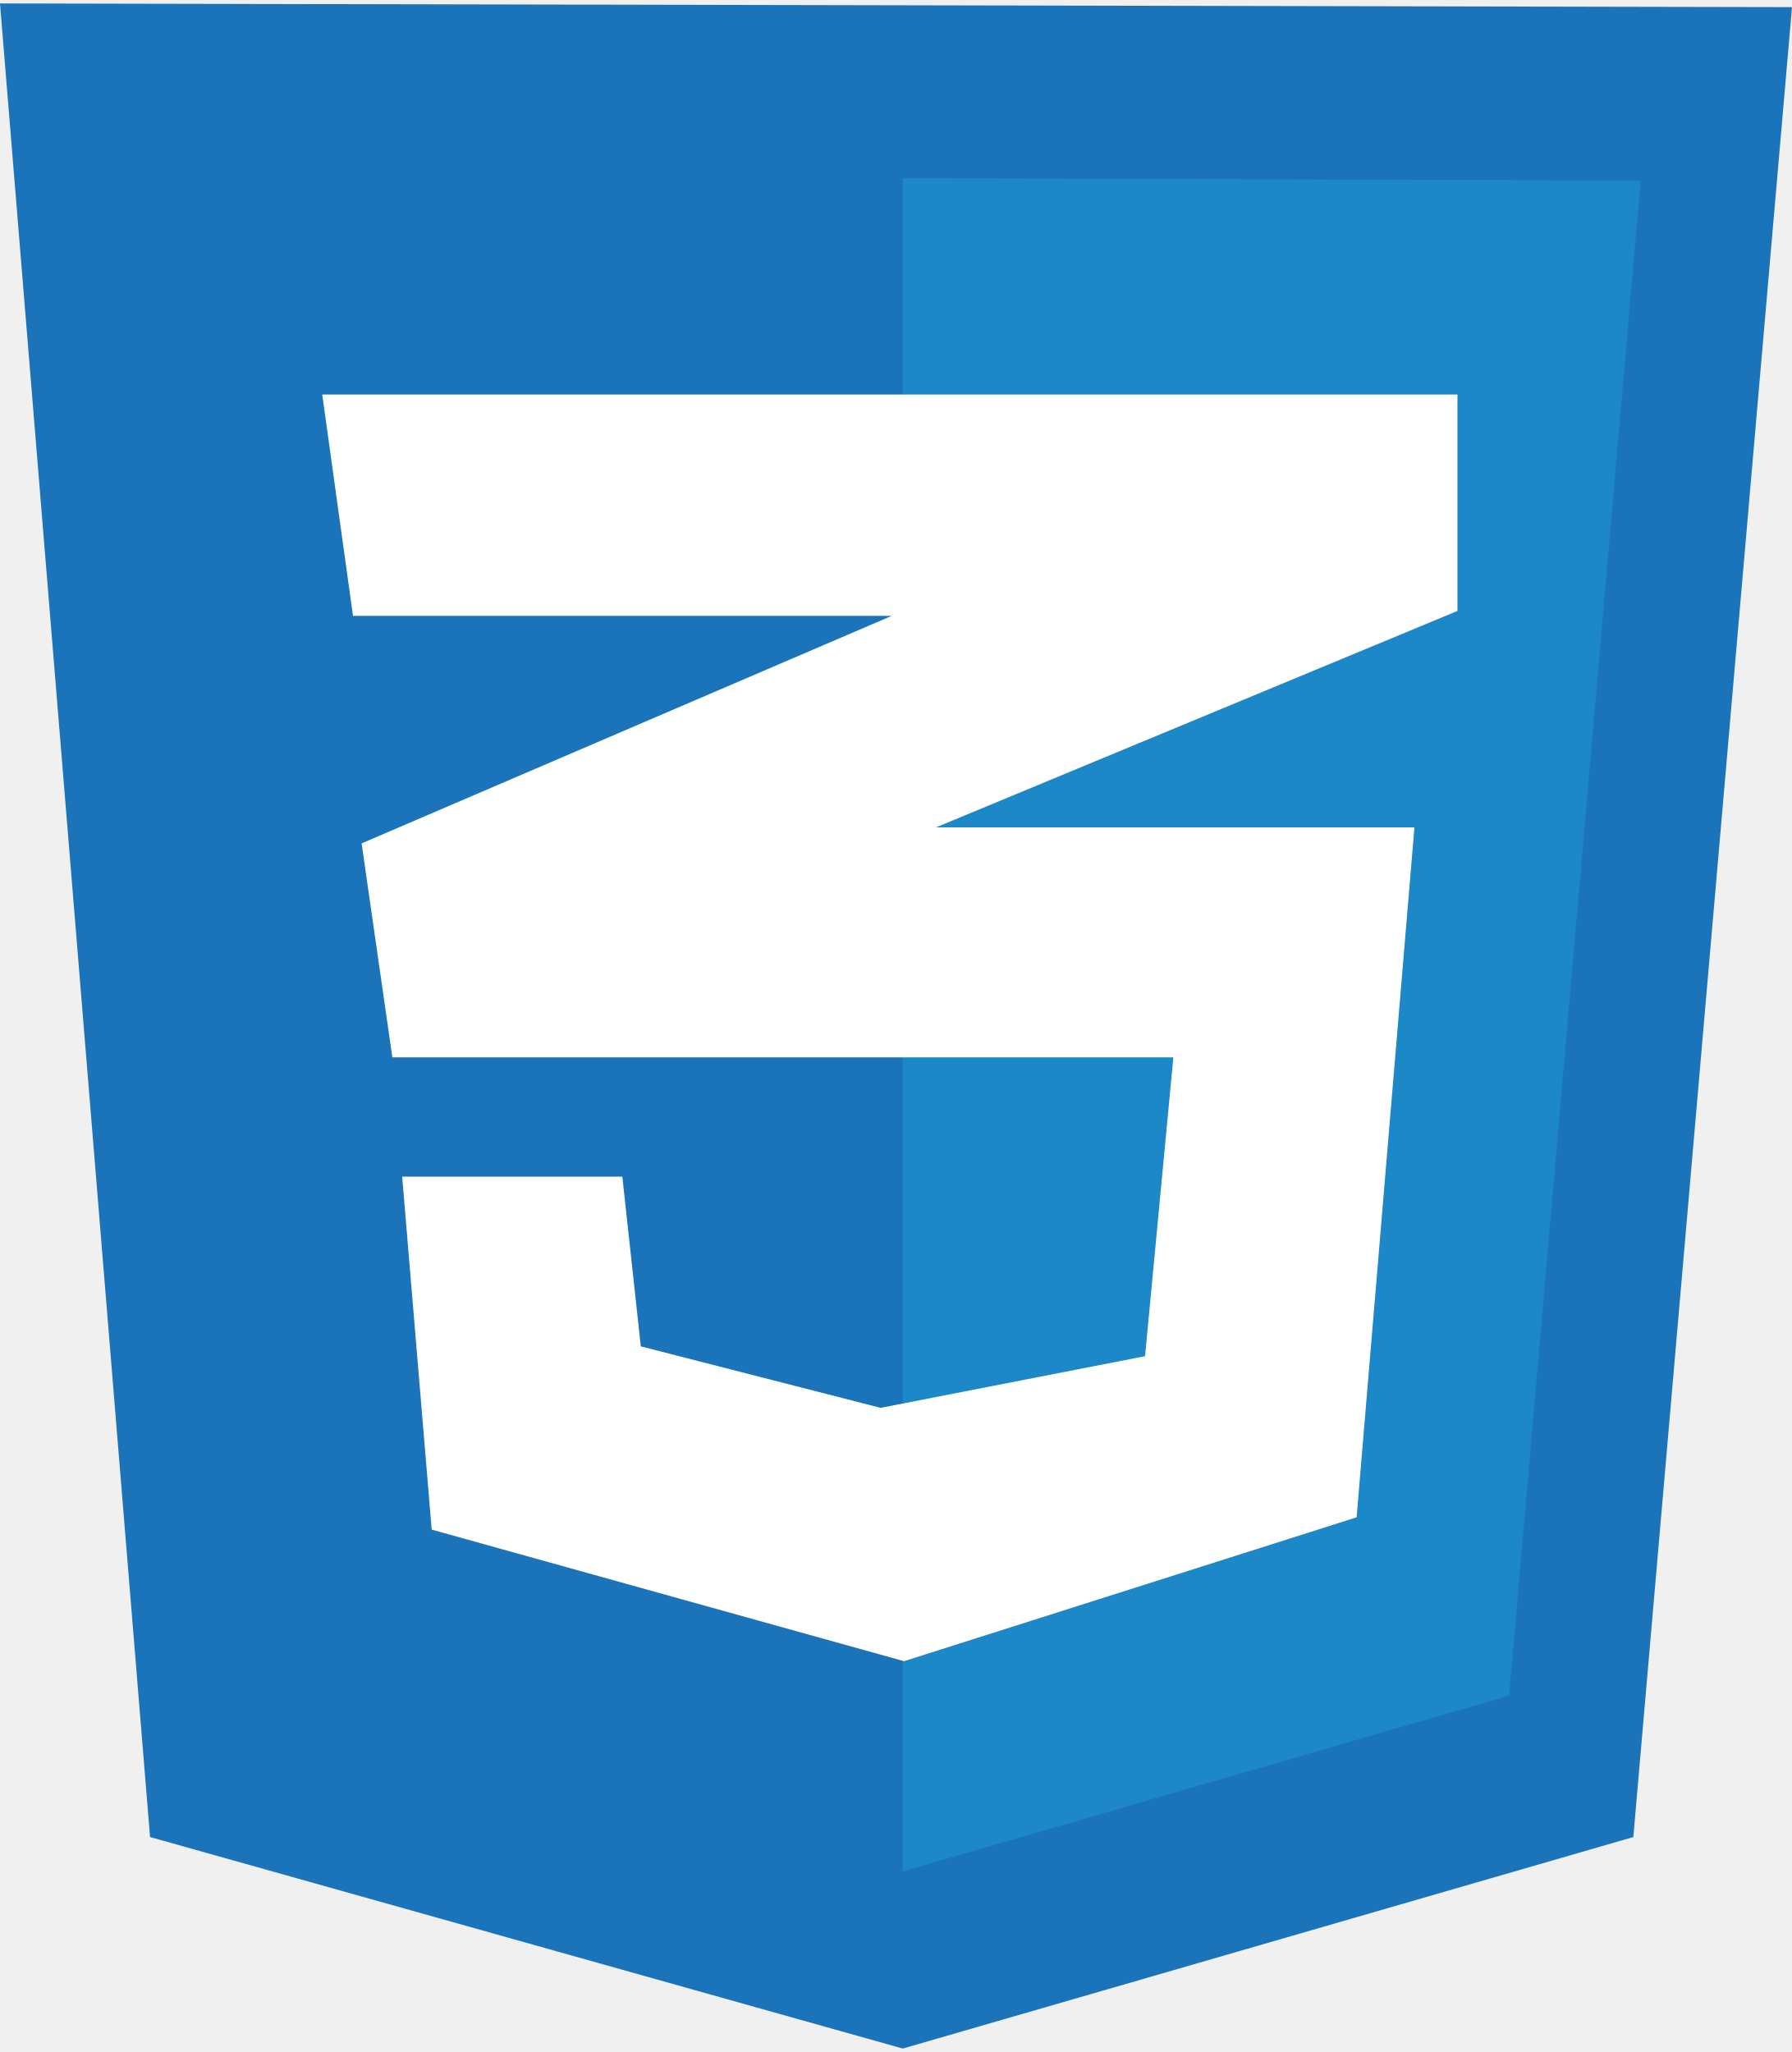
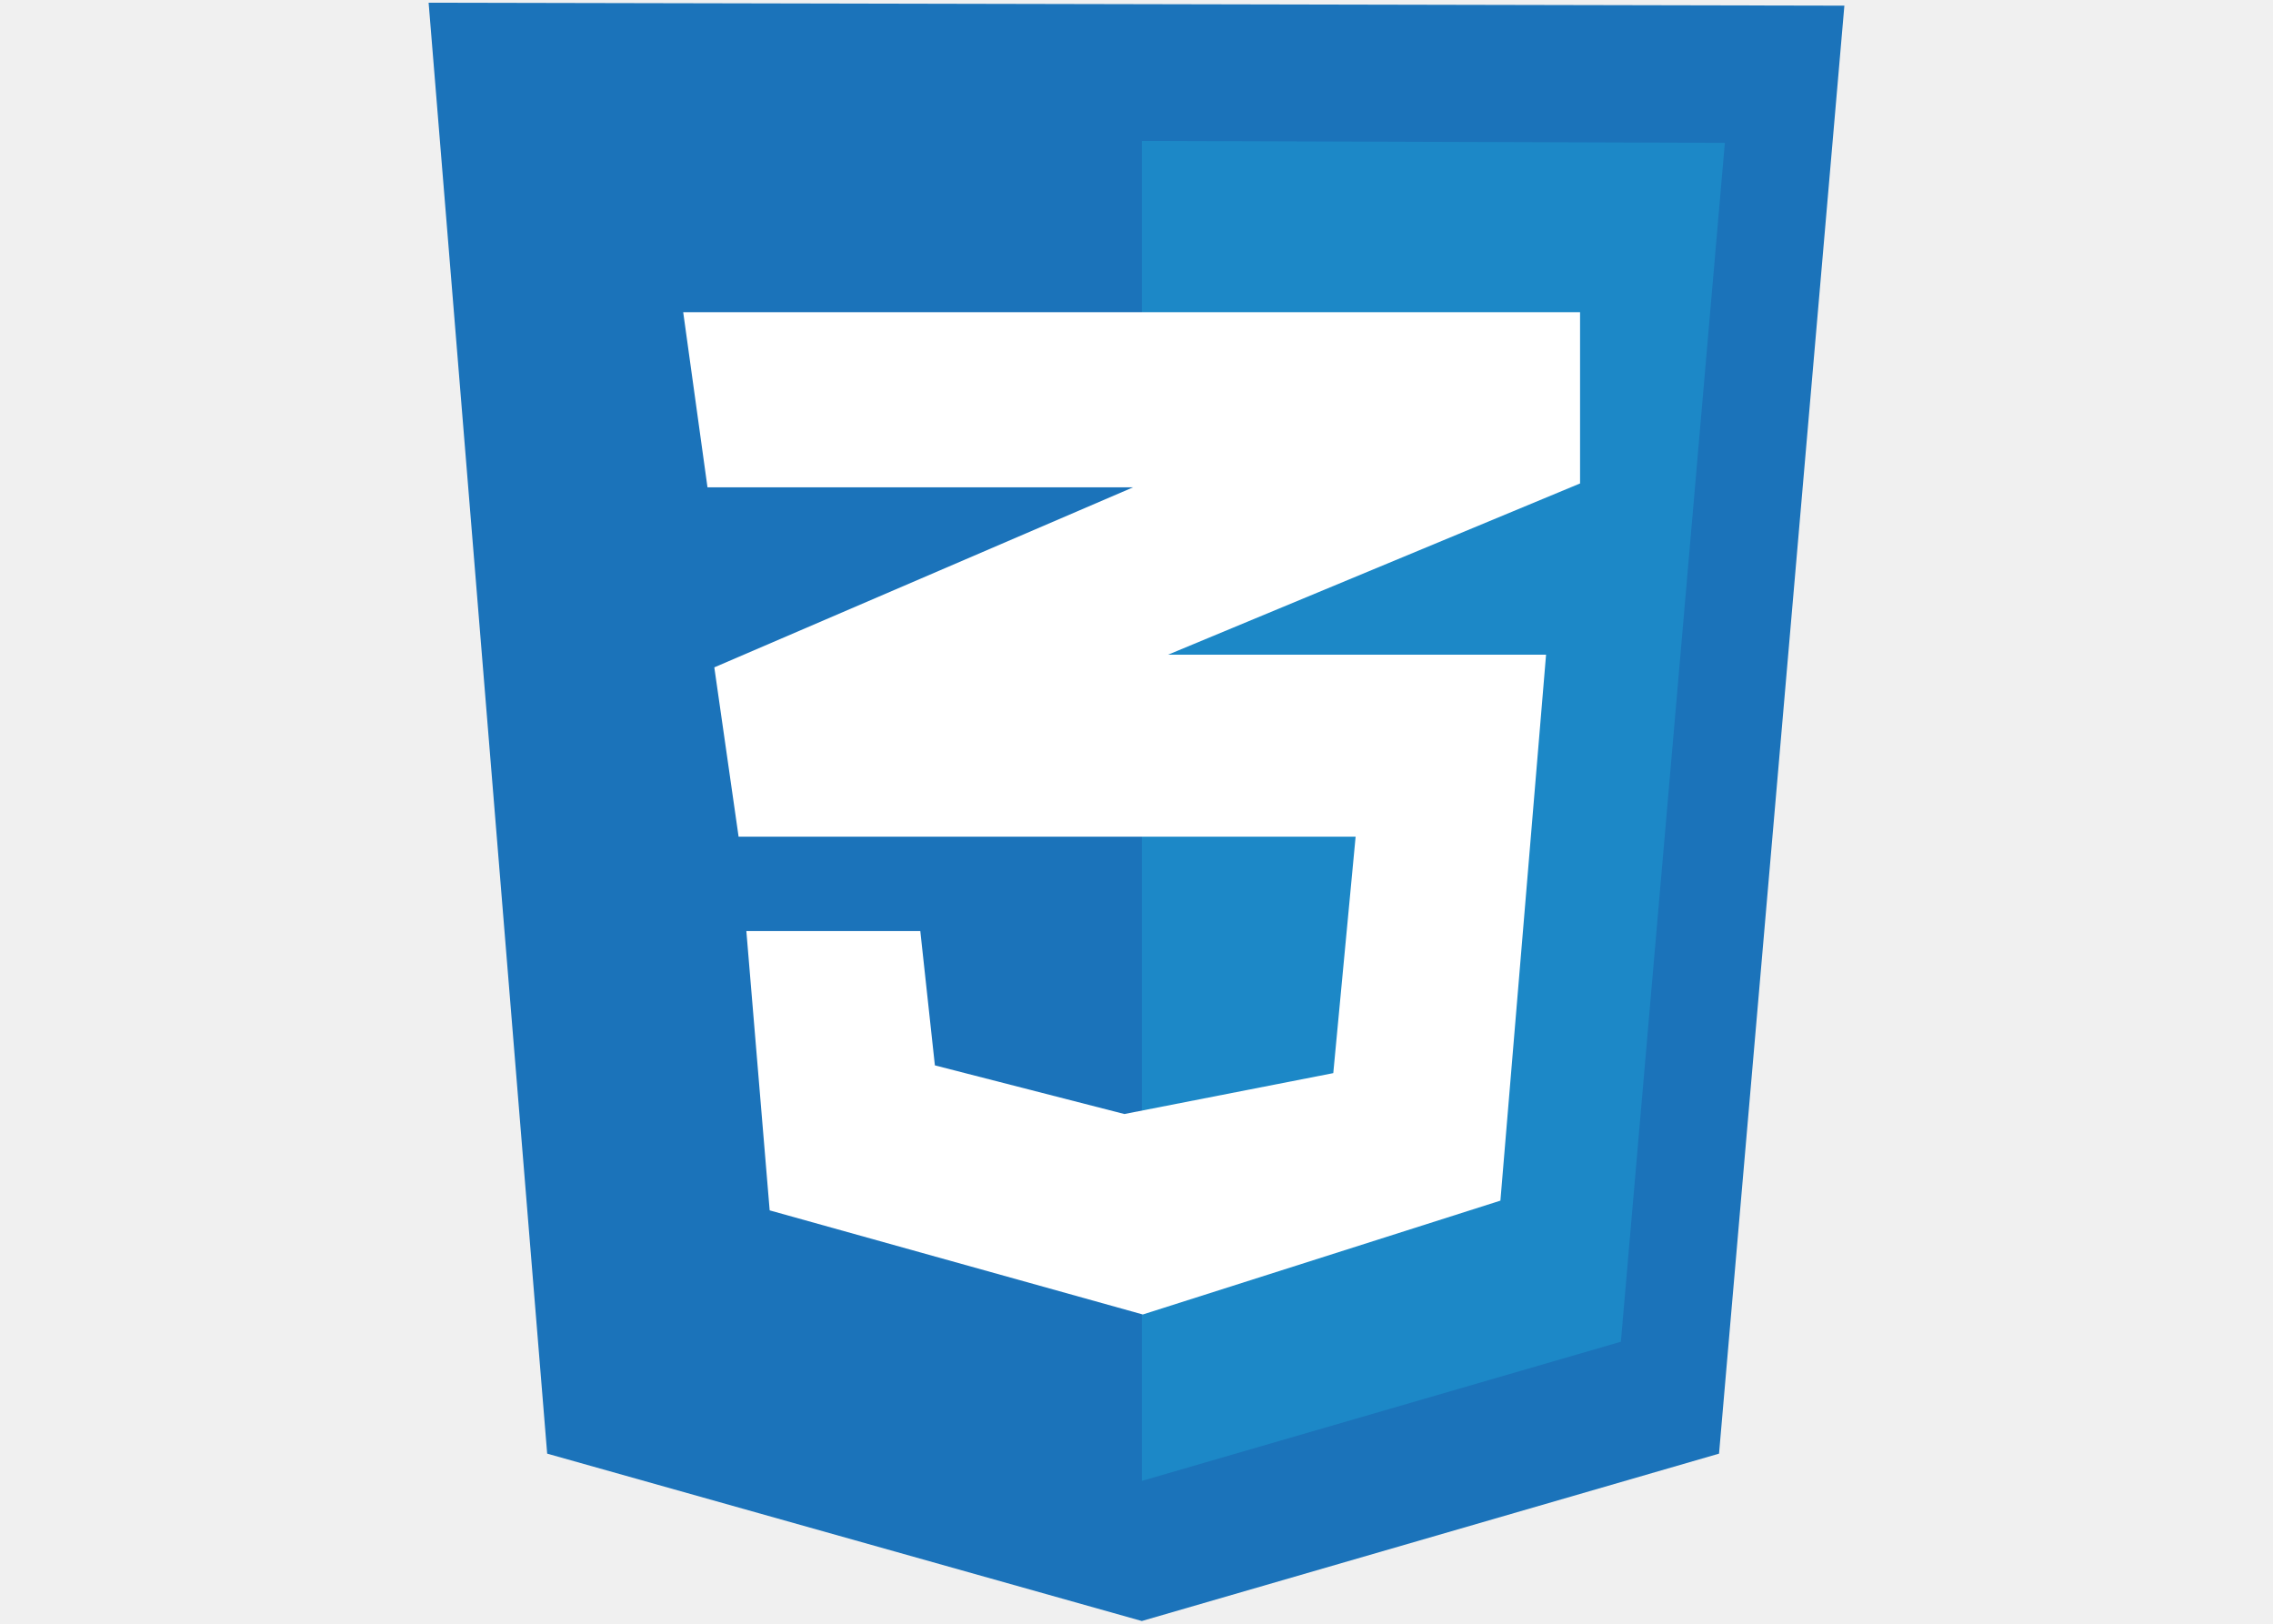
- <svg xmlns="http://www.w3.org/2000/svg" fill="none" height="2500" width="2183" viewBox="0 0 124 141.53">
-   <path d="M10.383 126.892L0 0l124 .255-10.979 126.637-50.553 14.638z" fill="#1b73ba" />
-   <path d="M62.468 129.275V12.085l51.064.17-9.106 104.85z" fill="#1c88c7" />
-   <path d="M100.851 27.064H22.298l2.128 15.318h37.276l-36.68 15.745 2.127 14.808h54.043l-1.958 20.68-18.298 3.575-16.595-4.255-1.277-11.745H27.83l2.042 24.426 32.681 9.106 31.32-9.957 4-47.745H64.765l36.085-14.978z" fill="#fff" />
+ <svg xmlns="http://www.w3.org/2000/svg" width="70" height="50" viewBox="0 0 70 50" fill="none">
+   <path d="M16.851 44.762L13.2 0.084L56.8 0.174L52.94 44.762L35.164 49.916L16.851 44.762Z" fill="#1B73BA" />
+   <path d="M35.165 45.601V4.339L53.119 4.399L49.917 41.316L35.165 45.601Z" fill="#1C88C7" />
+   <path d="M48.66 9.613H21.04L21.788 15.006H34.895L21.998 20.55L22.746 25.764H41.748L41.06 33.045L34.626 34.304L28.791 32.806L28.342 28.671H22.985L23.703 37.271L35.194 40.477L46.207 36.971L47.613 20.16H35.972L48.66 14.887L48.66 9.613Z" fill="white" />
</svg>
